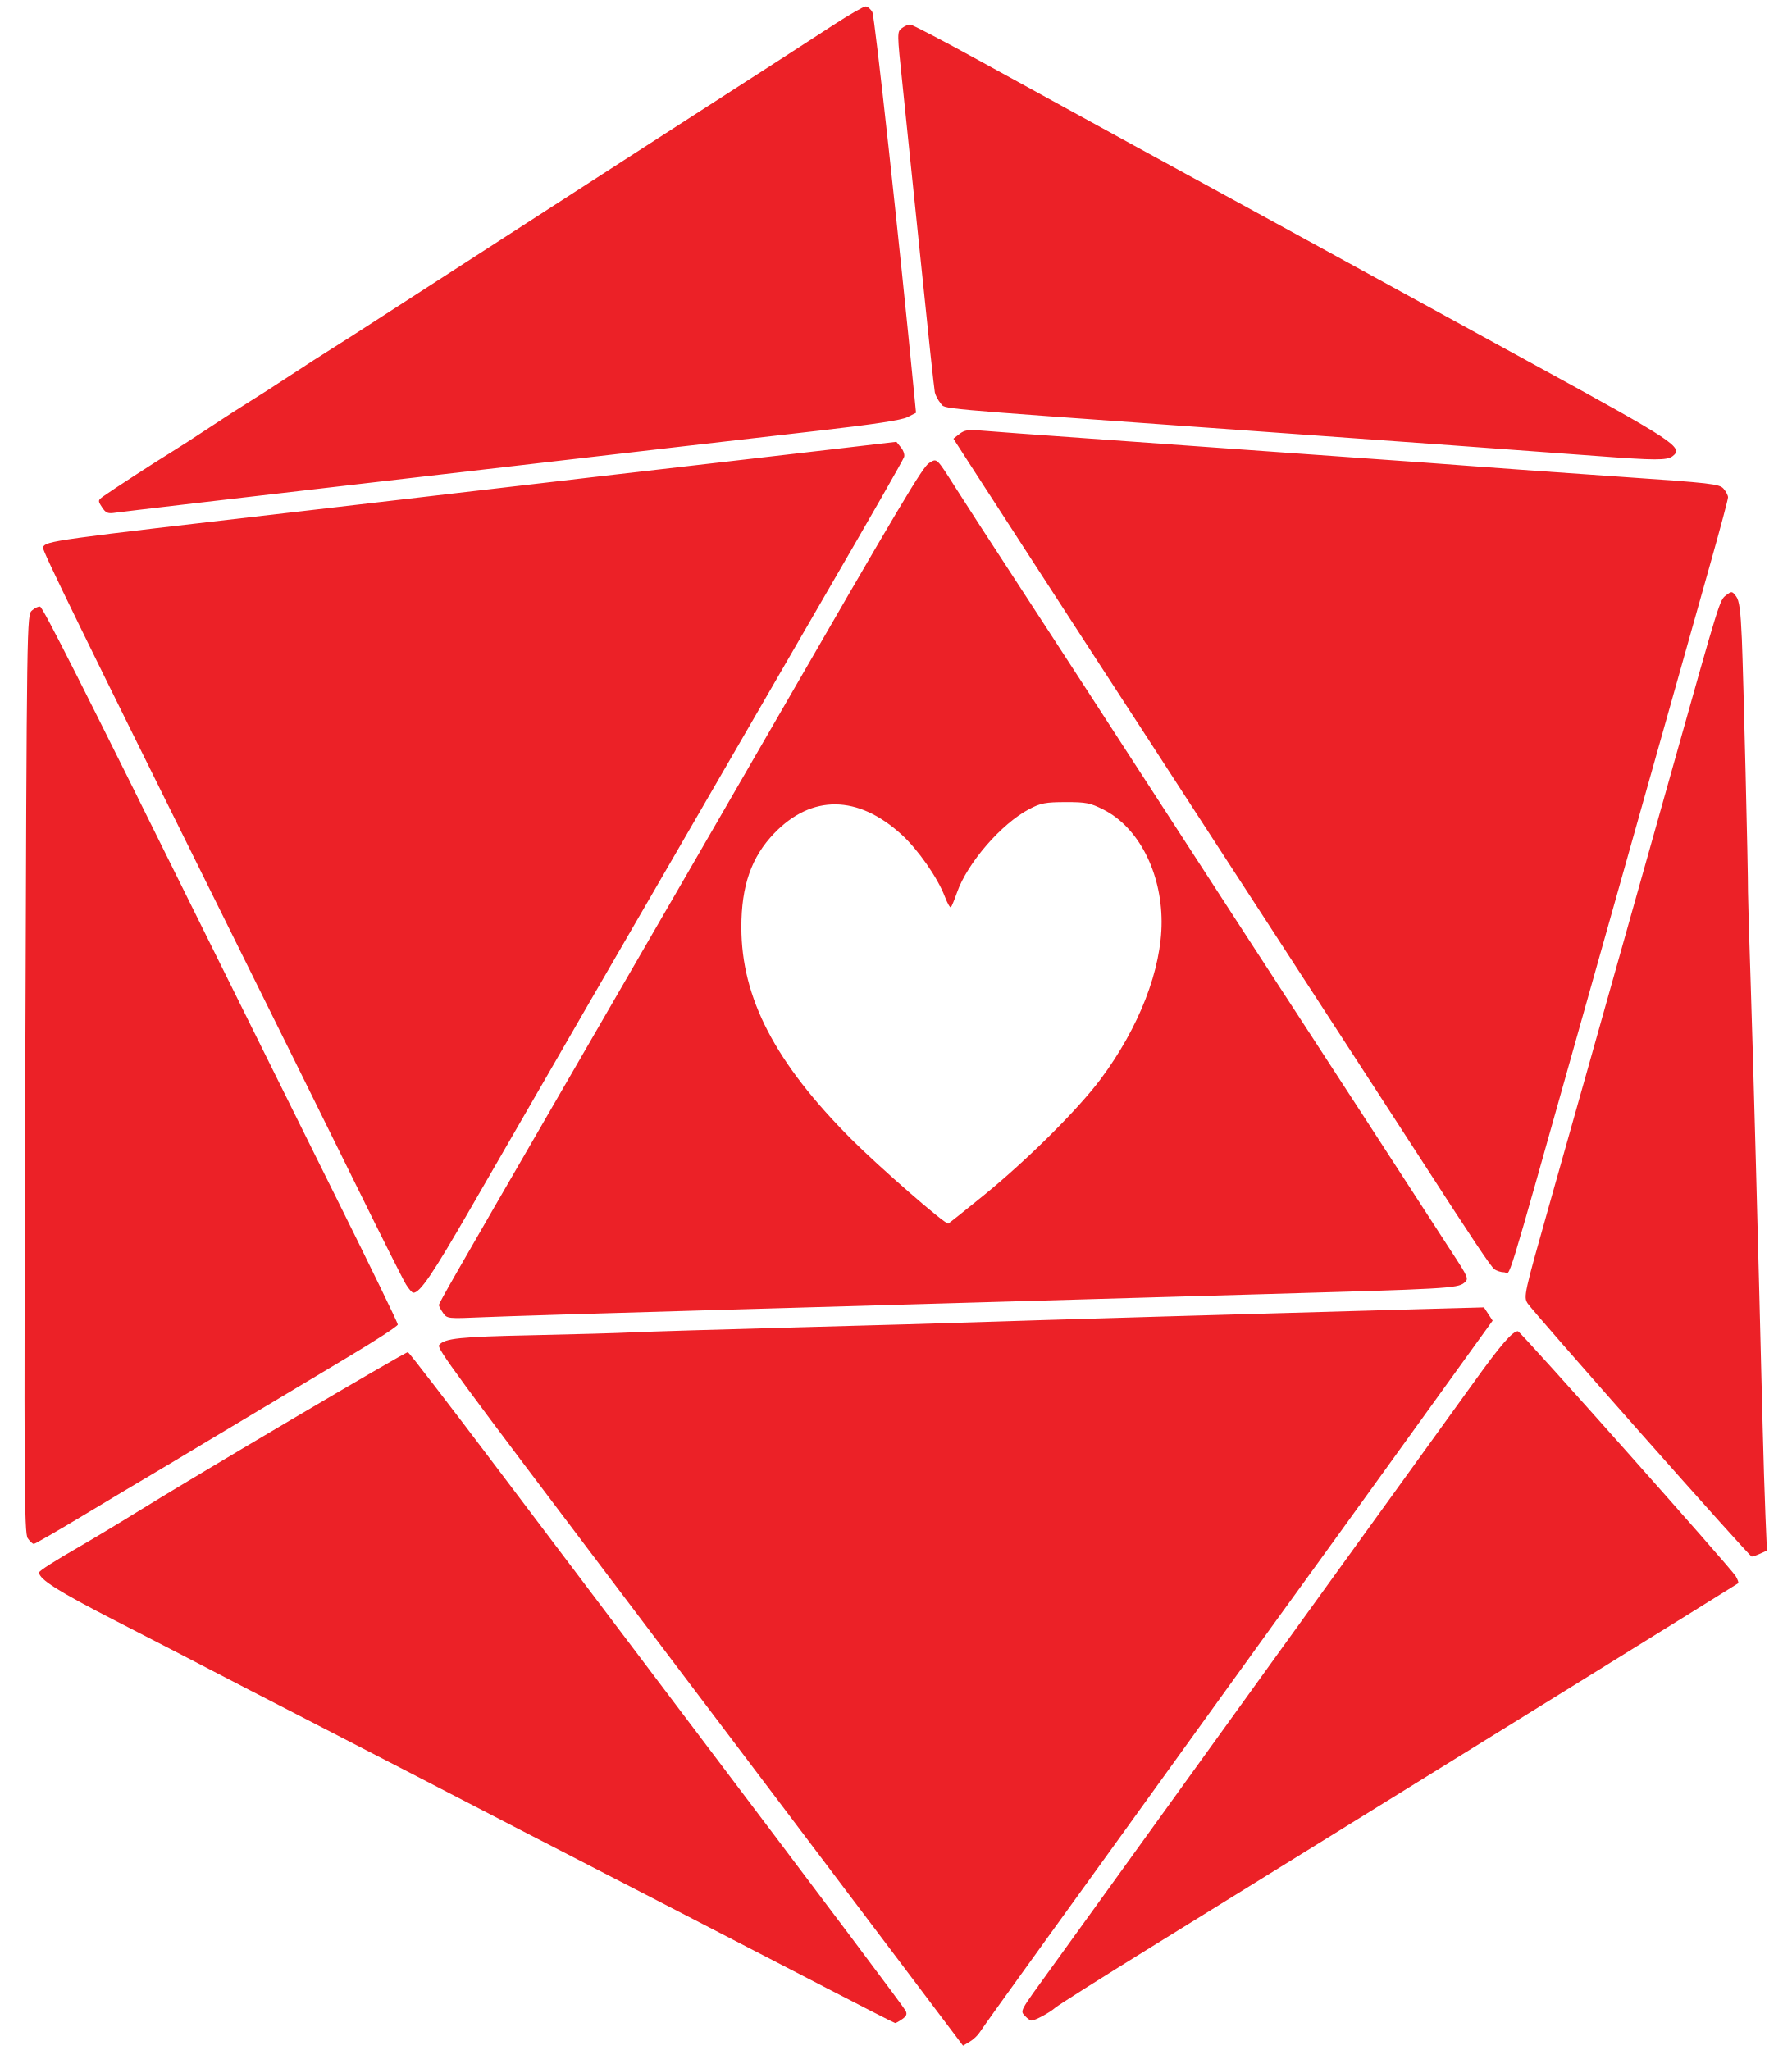
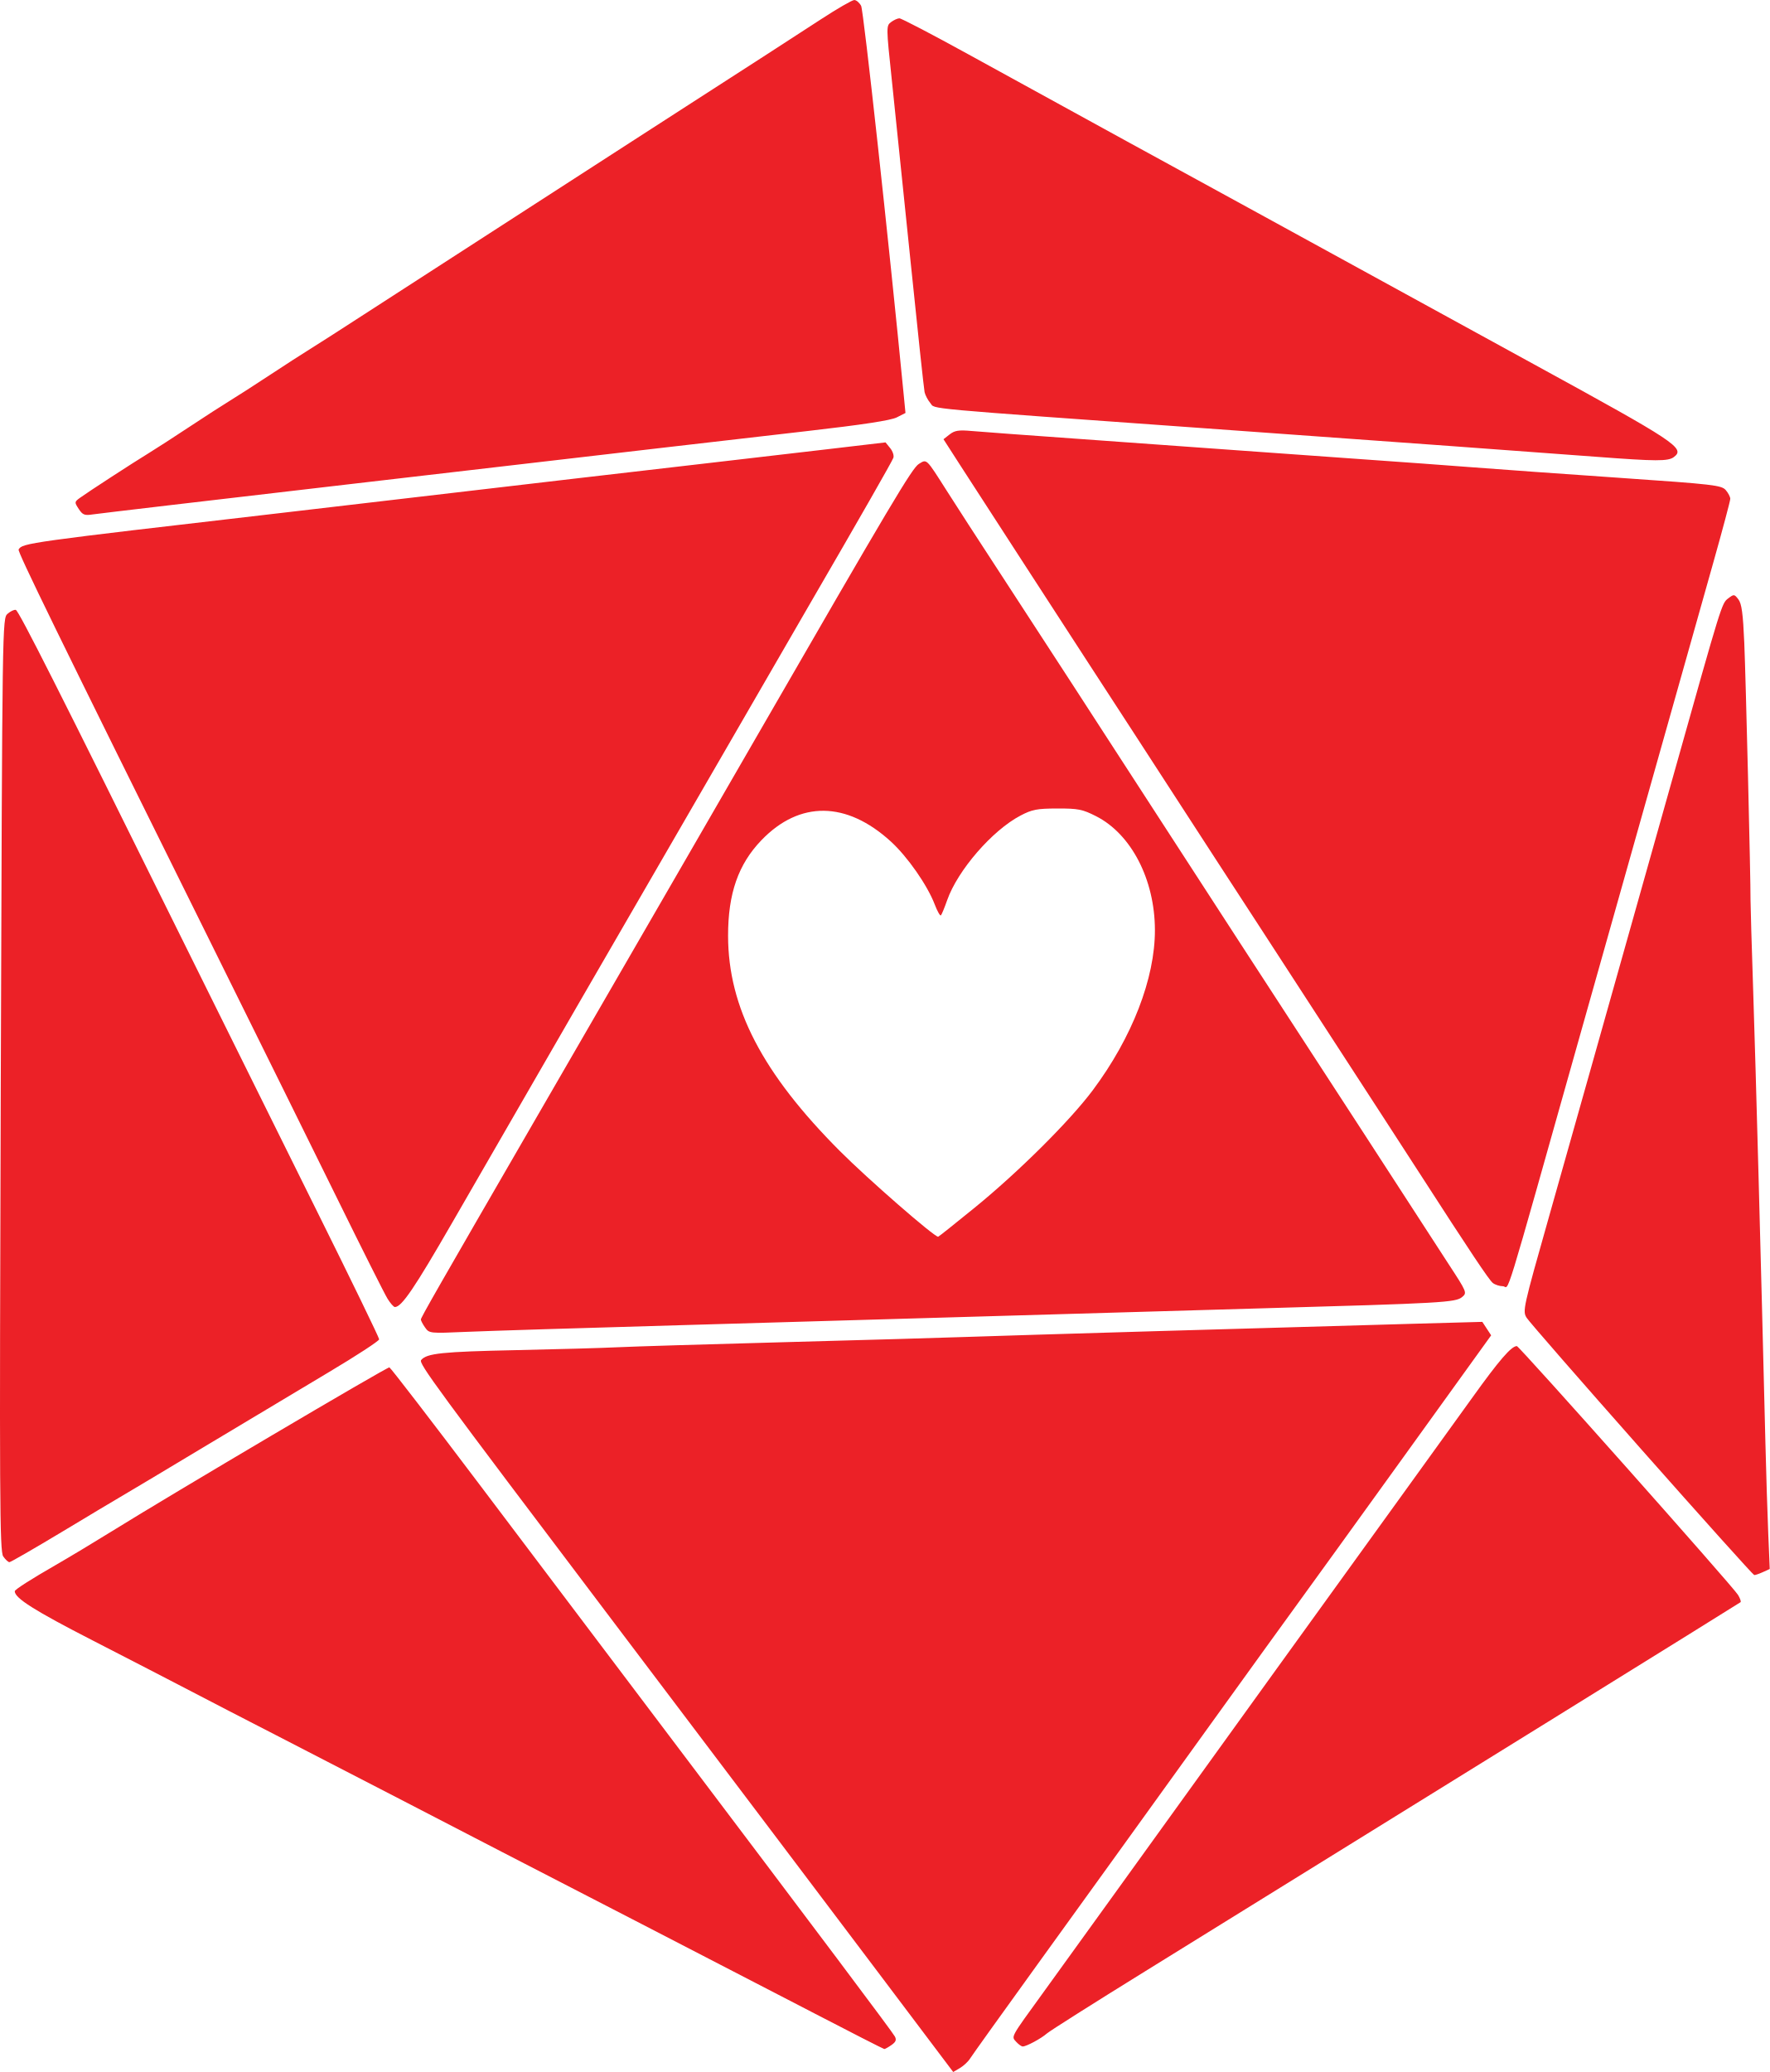
- <svg xmlns="http://www.w3.org/2000/svg" id="svg4171" version="1.1" width="873.75" height="1000" viewBox="0 0 873.75 1000">
-   <defs id="defs4175" />
-   <path style="fill:#ec2127;stroke:none;stroke-opacity:1;fill-opacity:1" d="M 437.504,955.194 C 407.64,915.575 370.628,866.571 306.76,782.092 220.546,668.055 212.901,657.647 214.201,656.081 c 2.684,-3.234 10.138,-4.013 45.483,-4.752 19.938,-0.417 41.875,-1.04 48.75,-1.385 6.875,-0.345 43.156,-1.448 80.625,-2.452 37.469,-1.004 76.844,-2.139 87.5,-2.523 18.554,-0.668 151.891,-4.592 216.41,-6.37 l 30.785,-0.848 2.12,3.235 2.12,3.235 -42.157,58.515 c -23.186,32.183 -45.653,63.297 -49.925,69.14 -4.273,5.844 -23.77,32.844 -43.327,60 -50.336,69.894 -48.636,67.536 -82.457,114.375 -16.878,23.375 -31.431,43.7 -32.338,45.167 -0.908,1.467 -3.103,3.522 -4.878,4.567 l -3.228,1.9 -32.18,-42.692 z m -35.945,13.783 c -18.906,-9.817 -55.469,-28.725 -81.25,-42.018 -61.975,-31.955 -78.245,-40.36 -116.875,-60.38 -17.875,-9.264 -44.312,-22.906 -58.75,-30.316 -14.438,-7.41 -33,-17.005 -41.25,-21.321 -8.25,-4.316 -29.344,-15.207 -46.875,-24.203 -28.034,-14.384 -37.5,-20.359 -37.5,-23.671 0,-0.79 7.669,-5.697 19.848,-12.699 6.008,-3.454 19.439,-11.527 27.027,-16.245 28.208,-17.538 132.093,-78.874 133.018,-78.536 0.626,0.229 20.029,25.447 43.117,56.041 23.088,30.594 62.091,82.248 86.672,114.787 77.815,103.006 111.728,148.176 112.92,150.404 0.874,1.633 0.476,2.639 -1.626,4.111 -1.53,1.072 -3.079,1.938 -3.442,1.923 -0.363,-0.014 -16.128,-8.058 -35.034,-17.875 z m 98.364,14.414 c -2.407,-2.659 -2.96,-1.651 12.964,-23.622 5.886,-8.122 20.831,-28.829 33.21,-46.017 46.596,-64.696 117.889,-163.533 137.951,-191.25 11.446,-15.812 27.188,-37.639 34.983,-48.502 12.842,-17.897 18.66,-24.623 21.298,-24.623 1.15,0 103.644,115.279 106.176,119.42 1.002,1.638 1.564,3.223 1.25,3.522 -0.496,0.472 -149.97,93.118 -286.196,177.39 -24.406,15.098 -45.5,28.447 -46.875,29.664 -2.745,2.43 -9.851,6.255 -11.619,6.255 -0.615,0 -2.029,-1.006 -3.142,-2.236 z M 800.309,699.185 c -29.219,-33.018 -54.077,-61.532 -55.241,-63.364 -2.067,-3.253 -1.814,-4.399 10.81,-48.95 7.109,-25.09 15.847,-56.025 19.417,-68.744 3.57,-12.719 11.731,-41.688 18.136,-64.375 6.405,-22.688 16.545,-58.688 22.534,-80 22.801,-81.143 22.749,-80.977 25.828,-83.324 2.79,-2.127 2.963,-2.111 4.929,0.456 1.568,2.048 2.218,6.858 2.821,20.889 0.717,16.67 3.09,114.443 2.99,123.229 -0.023,2.062 0.581,22.594 1.343,45.625 1.204,36.387 3.639,126.574 5.806,215 0.362,14.781 0.979,34.498 1.371,43.815 l 0.713,16.94 -3.287,1.498 c -1.808,0.824 -3.683,1.462 -4.166,1.418 -0.483,-0.044 -24.785,-27.095 -54.004,-60.113 z m -786.783,51.195 c -1.722,-2.459 -1.848,-26.285 -1.19,-226.562 0.734,-223.499 0.739,-223.818 3.293,-226.043 1.407,-1.226 3.176,-2.055 3.931,-1.843 1.429,0.401 20.915,38.984 80.046,158.49 19.208,38.82 48.317,97.522 64.688,130.449 16.37,32.928 29.751,60.49 29.735,61.25 -0.016,0.76 -10.844,7.828 -24.062,15.707 -13.218,7.879 -40.346,24.122 -60.283,36.095 -19.937,11.973 -38.004,22.773 -40.149,23.999 -2.144,1.226 -14.721,8.749 -27.949,16.718 -13.228,7.969 -24.52,14.488 -25.093,14.488 -0.573,0 -1.909,-1.237 -2.967,-2.748 z M 216.073,640.447 c -1.108,-1.582 -2.014,-3.308 -2.014,-3.836 0,-0.939 7.716,-14.422 55.645,-97.234 12.932,-22.344 31.641,-54.688 41.576,-71.875 9.935,-17.188 23.437,-40.531 30.005,-51.875 6.567,-11.344 21.351,-36.938 32.852,-56.875 65.851,-114.156 75.849,-130.966 79.053,-132.91 3.897,-2.365 3.331,-2.91 13.403,12.91 6.603,10.371 8.958,14.003 38.091,58.739 18.621,28.594 27.048,41.571 39.375,60.636 27.427,42.419 101.312,156.209 122.333,188.405 5.936,9.091 15.573,23.954 21.417,33.027 5.844,9.074 14.7,22.729 19.679,30.345 8.875,13.574 9.005,13.889 6.573,15.914 -3.149,2.623 -9.369,2.974 -96.253,5.434 -37.469,1.061 -95.969,2.758 -130,3.771 -34.031,1.013 -100.688,2.945 -148.125,4.293 -47.438,1.349 -94.203,2.802 -103.923,3.229 -17.44,0.766 -17.7,0.739 -19.688,-2.099 z m 263.943,-57.549 c 21.032,-17.127 45.714,-41.673 56.701,-56.39 18.876,-25.284 29.88,-53.672 29.819,-76.928 -0.063,-24.22 -11.366,-46.047 -28.283,-54.618 -6.521,-3.304 -8.55,-3.706 -18.57,-3.685 -9.775,0.021 -12.097,0.467 -17.705,3.404 -13.535,7.087 -30.183,26.303 -35.209,40.638 -1.266,3.611 -2.616,6.88 -2.999,7.263 -0.383,0.383 -1.718,-1.977 -2.966,-5.244 -3.523,-9.225 -13.073,-22.917 -21.076,-30.215 -21.306,-19.433 -43.79,-19.67 -62.11,-0.655 -11.155,11.579 -16.072,25.672 -16.042,45.985 0.051,34.366 16.496,66.007 53.675,103.269 13.375,13.405 45.202,41.156 47.201,41.156 0.218,0 8.122,-6.291 17.564,-13.979 z m -282.003,43.667 c -1.375,-2.234 -12.043,-23.469 -23.709,-47.188 -11.665,-23.719 -39.624,-80.25 -62.131,-125.625 C 39.299,306.831 20.289,267.92 20.903,266.928 c 1.916,-3.1 3.502,-3.321 126.281,-17.559 11.688,-1.355 40.375,-4.712 63.75,-7.459 48.995,-5.758 107.221,-12.544 145,-16.9 14.438,-1.665 38.625,-4.482 53.75,-6.261 l 27.5,-3.234 2.242,2.762 c 1.233,1.519 1.914,3.616 1.514,4.66 -0.785,2.046 -15.938,28.547 -40.847,71.44 -8.584,14.781 -26.478,45.719 -39.765,68.75 -13.287,23.031 -29.076,50.312 -35.089,60.625 -10.533,18.066 -54.035,93.359 -96.054,166.25 -18.219,31.604 -24.346,40.625 -27.594,40.625 -0.593,0 -2.203,-1.828 -3.578,-4.062 z m 530.765,-7.5 c -1.782,-1.387 -10.664,-14.693 -35.423,-53.066 -4.082,-6.327 -11.916,-18.421 -17.409,-26.875 -44.442,-68.406 -54.686,-84.183 -60.676,-93.444 -3.761,-5.815 -11.9,-18.328 -18.088,-27.806 -6.188,-9.478 -14.597,-22.439 -18.689,-28.802 -4.091,-6.363 -13.67,-21.132 -21.286,-32.819 -7.616,-11.688 -17.769,-27.306 -22.561,-34.708 -4.793,-7.402 -18.657,-28.777 -30.81,-47.5 -12.153,-18.723 -25.862,-39.894 -30.464,-47.047 l -8.368,-13.005 2.964,-2.319 c 2.41,-1.886 4.365,-2.193 10.464,-1.643 4.125,0.372 27.188,2.073 51.25,3.779 24.062,1.707 59.169,4.233 78.014,5.614 18.845,1.381 46.408,3.354 61.25,4.384 14.842,1.03 37.392,2.678 50.111,3.662 12.719,0.984 44.781,3.279 71.25,5.1 44.364,3.052 48.296,3.507 50.312,5.824 1.203,1.382 2.188,3.276 2.188,4.208 0,0.932 -3.693,14.792 -8.208,30.799 -4.514,16.007 -10.742,38.104 -13.839,49.104 -3.098,11 -8.652,30.688 -12.343,43.75 -3.691,13.062 -20.508,72.688 -37.371,132.5 -38.454,136.394 -33.995,121.875 -37.424,121.875 -1.561,0 -3.741,-0.703 -4.846,-1.562 z M 49.771,247.46 c -2.115,-3.228 -2.096,-3.38 0.682,-5.39 3.976,-2.876 25.429,-16.814 32.981,-21.427 3.438,-2.1 12.156,-7.732 19.375,-12.515 7.219,-4.784 15.938,-10.412 19.375,-12.508 3.438,-2.096 12.156,-7.705 19.375,-12.464 7.219,-4.759 15.938,-10.385 19.375,-12.501 3.438,-2.116 15.104,-9.598 25.925,-16.625 10.821,-7.028 36.696,-23.744 57.5,-37.147 20.804,-13.403 43.014,-27.747 49.356,-31.875 6.342,-4.128 20.277,-13.13 30.967,-20.005 18.11,-11.647 24.109,-15.515 55.627,-35.861 6.531,-4.216 18.218,-11.794 25.97,-16.84 7.752,-5.046 14.904,-9.174 15.894,-9.174 0.989,0 2.473,1.259 3.296,2.798 1.152,2.153 13.103,111.294 20.436,186.638 l 0.858,8.811 -4.164,2.119 c -2.853,1.452 -16.363,3.516 -42.914,6.559 -21.312,2.442 -52.812,6.079 -70,8.082 -17.188,2.003 -84.688,9.855 -150,17.45 -65.312,7.594 -120.772,14.121 -123.243,14.503 -3.874,0.599 -4.793,0.237 -6.67,-2.626 z M 778.434,222.421 c -29.754,-2.258 -95.338,-7.032 -187.5,-13.649 -138.881,-9.971 -129.704,-9.132 -132.203,-12.097 -1.212,-1.438 -2.468,-3.809 -2.791,-5.269 -0.323,-1.46 -3.406,-30.217 -6.85,-63.904 -3.445,-33.687 -7.473,-72.66 -8.951,-86.606 -2.635,-24.855 -2.641,-25.392 -0.321,-27.148 1.302,-0.985 3.109,-1.81 4.016,-1.831 0.907,-0.022 15.814,7.757 33.125,17.286 35.948,19.788 122.457,67.197 134.6,73.766 4.469,2.417 22.512,12.301 40.095,21.964 17.584,9.663 61.271,33.601 97.084,53.194 68.258,37.345 72.57,40.204 67.005,44.421 -2.748,2.082 -8.45,2.063 -37.309,-0.127 z" id="path4181" />
+ <svg xmlns="http://www.w3.org/2000/svg" id="svg4171" height="994.76" viewBox="0 0 849.798 994.759" width="849.8" version="1.1">
+   <path id="heart-d20" d="m425.54 952.07c-29.87-39.62-66.88-88.63-130.75-173.11-86.21-114.03-93.86-124.44-92.56-126.01 2.684-3.234 10.138-4.013 45.483-4.752 19.938-0.417 41.875-1.04 48.75-1.385 6.875-0.345 43.156-1.448 80.625-2.452 37.469-1.004 76.844-2.139 87.5-2.523 18.554-0.668 151.89-4.592 216.41-6.37l30.785-0.848 2.12 3.235 2.12 3.235-42.157 58.515c-23.186 32.183-45.653 63.297-49.925 69.14-4.273 5.844-23.77 32.844-43.327 60-50.336 69.894-48.636 67.536-82.457 114.38-16.878 23.375-31.431 43.7-32.338 45.167-0.908 1.467-3.103 3.522-4.878 4.567l-3.228 1.9-32.18-42.692zm-35.945 13.783c-18.906-9.817-55.469-28.725-81.25-42.018-61.975-31.955-78.245-40.36-116.88-60.38-17.875-9.264-44.312-22.906-58.75-30.316-14.44-7.41-33.004-17-41.254-21.32-8.25-4.31-29.344-15.2-46.875-24.2-28.034-14.38-37.5-20.36-37.5-23.67 0-0.79 7.669-5.697 19.848-12.699 6.008-3.454 19.439-11.527 27.027-16.245 28.208-17.538 132.09-78.874 133.02-78.536 0.626 0.229 20.029 25.447 43.117 56.041s62.091 82.248 86.672 114.79c77.815 103.01 111.73 148.18 112.92 150.4 0.874 1.633 0.476 2.639-1.626 4.111-1.53 1.072-3.079 1.938-3.442 1.923-0.363-0.014-16.128-8.058-35.034-17.875zm98.364 14.414c-2.407-2.659-2.96-1.651 12.964-23.622 5.886-8.122 20.831-28.829 33.21-46.017 46.596-64.696 117.89-163.53 137.95-191.25 11.446-15.812 27.188-37.638 34.983-48.502 12.842-17.897 18.66-24.623 21.298-24.623 1.15 0 103.64 115.28 106.18 119.42 1.002 1.638 1.564 3.223 1.25 3.522-0.496 0.472-149.97 93.118-286.2 177.39-24.406 15.098-45.5 28.447-46.875 29.664-2.745 2.43-9.851 6.255-11.619 6.255-0.615 0-2.029-1.006-3.142-2.236zm300.38-284.2c-29.219-33.018-54.077-61.532-55.241-63.364-2.067-3.253-1.814-4.399 10.81-48.95 7.109-25.09 15.847-56.025 19.417-68.744 3.57-12.719 11.731-41.688 18.136-64.375 6.405-22.688 16.545-58.688 22.534-80 22.801-81.143 22.749-80.977 25.828-83.324 2.79-2.127 2.963-2.111 4.929 0.456 1.568 2.047 2.218 6.858 2.821 20.889 0.717 16.67 3.09 114.44 2.99 123.23-0.023 2.062 0.581 22.594 1.343 45.625 1.204 36.387 3.639 126.57 5.806 215 0.362 14.781 0.979 34.498 1.371 43.815l0.713 16.94-3.288 1.498c-1.808 0.824-3.683 1.462-4.166 1.418-0.483-0.044-24.785-27.095-54.004-60.113zm-786.78 51.19c-1.722-2.46-1.848-26.28-1.19-226.56 0.734-223.5 0.739-223.82 3.293-226.04 1.407-1.226 3.176-2.055 3.932-1.843 1.429 0.401 20.915 38.984 80.046 158.49 19.208 38.82 48.317 97.522 64.688 130.45 16.37 32.928 29.751 60.49 29.735 61.25-0.016 0.76-10.844 7.828-24.062 15.707-13.218 7.879-40.346 24.122-60.283 36.095s-38.004 22.773-40.149 23.999c-2.144 1.226-14.721 8.749-27.949 16.718-13.229 7.95-24.521 14.47-25.095 14.47-0.573 0-1.909-1.237-2.967-2.748zm202.55-109.93c-1.108-1.582-2.014-3.308-2.014-3.836 0-0.939 7.716-14.422 55.645-97.234 12.932-22.344 31.641-54.688 41.576-71.875 9.935-17.188 23.437-40.531 30.005-51.875 6.567-11.344 21.351-36.938 32.852-56.875 65.851-114.16 75.849-130.97 79.053-132.91 3.897-2.365 3.331-2.91 13.403 12.91 6.603 10.371 8.958 14.003 38.091 58.739 18.621 28.594 27.048 41.571 39.375 60.636 27.427 42.419 101.31 156.21 122.33 188.4 5.936 9.091 15.573 23.954 21.417 33.027 5.844 9.074 14.7 22.729 19.679 30.345 8.875 13.574 9.005 13.889 6.574 15.914-3.149 2.623-9.369 2.974-96.253 5.434-37.469 1.061-95.969 2.758-130 3.771s-100.69 2.945-148.12 4.293c-47.438 1.349-94.203 2.802-103.92 3.229-17.44 0.766-17.7 0.739-19.688-2.099zm263.94-57.549c21.032-17.127 45.714-41.673 56.701-56.39 18.876-25.284 29.88-53.672 29.819-76.928-0.063-24.22-11.366-46.047-28.283-54.618-6.521-3.304-8.55-3.707-18.57-3.685-9.775 0.021-12.097 0.467-17.705 3.404-13.535 7.087-30.183 26.303-35.209 40.638-1.266 3.611-2.616 6.88-2.999 7.263s-1.718-1.976-2.966-5.244c-3.523-9.225-13.073-22.917-21.076-30.215-21.306-19.433-43.79-19.67-62.11-0.655-11.155 11.579-16.072 25.672-16.042 45.985 0.051 34.366 16.496 66.007 53.675 103.27 13.375 13.405 45.202 41.156 47.201 41.156 0.218 0 8.122-6.291 17.564-13.979zm-282 43.667c-1.38-2.24-12.05-23.47-23.71-47.19-11.67-23.72-39.63-80.25-62.13-125.63-72.879-146.92-91.888-185.83-91.275-186.82 1.916-3.1 3.502-3.32 126.28-17.56 11.688-1.355 40.375-4.712 63.75-7.459 48.995-5.758 107.22-12.544 145-16.9 14.438-1.665 38.625-4.482 53.75-6.261l27.5-3.234 2.242 2.762c1.233 1.519 1.914 3.616 1.514 4.66-0.785 2.046-15.938 28.547-40.847 71.44-8.584 14.781-26.478 45.719-39.765 68.75s-29.076 50.312-35.089 60.625c-10.533 18.066-54.035 93.359-96.054 166.25-18.219 31.604-24.346 40.625-27.594 40.625-0.593 0-2.203-1.828-3.578-4.062zm530.77-7.5c-1.782-1.387-10.664-14.693-35.423-53.066-4.082-6.327-11.916-18.421-17.409-26.875-44.442-68.406-54.686-84.183-60.676-93.444-3.761-5.815-11.9-18.328-18.088-27.806-6.188-9.478-14.597-22.439-18.689-28.802-4.091-6.363-13.67-21.132-21.286-32.819-7.616-11.688-17.769-27.306-22.561-34.708-4.793-7.402-18.657-28.777-30.81-47.5s-25.862-39.894-30.464-47.047l-8.368-13.005 2.964-2.319c2.41-1.886 4.365-2.193 10.464-1.643 4.125 0.372 27.188 2.073 51.25 3.779s59.169 4.233 78.014 5.614 46.408 3.354 61.25 4.384 37.392 2.678 50.111 3.662c12.719 0.984 44.781 3.279 71.25 5.1 44.364 3.052 48.296 3.507 50.312 5.824 1.203 1.382 2.188 3.276 2.188 4.208 0 0.932-3.693 14.792-8.208 30.799-4.514 16.007-10.742 38.104-13.84 49.104-3.098 11-8.652 30.688-12.343 43.75-3.691 13.062-20.508 72.688-37.371 132.5-38.454 136.39-33.995 121.88-37.424 121.88-1.561 0-3.741-0.703-4.846-1.562zm-679.02-371.61c-2.115-3.228-2.096-3.38 0.682-5.39 3.976-2.876 25.429-16.814 32.981-21.427 3.438-2.1 12.156-7.732 19.375-12.515 7.219-4.784 15.938-10.412 19.375-12.508 3.438-2.096 12.156-7.705 19.375-12.464 7.219-4.759 15.938-10.385 19.375-12.501 3.438-2.116 15.104-9.598 25.925-16.625 10.821-7.028 36.696-23.744 57.5-37.147s43.014-27.747 49.356-31.875c6.35-4.118 20.28-13.12 30.97-19.995 18.11-11.647 24.11-15.515 55.63-35.861 6.53-4.216 18.22-11.794 25.97-16.84 7.75-5.046 14.9-9.174 15.89-9.174 0.989 0 2.473 1.259 3.296 2.798 1.152 2.153 13.103 111.29 20.436 186.64l0.858 8.811-4.164 2.119c-2.853 1.452-16.363 3.516-42.914 6.559-21.312 2.442-52.812 6.079-70 8.082s-84.688 9.855-150 17.45c-65.312 7.594-120.77 14.121-123.24 14.503-3.873 0.599-4.793 0.237-6.67-2.626zm728.66-25.038c-29.754-2.258-95.338-7.032-187.5-13.649-138.88-9.971-129.7-9.132-132.2-12.097-1.212-1.438-2.468-3.809-2.791-5.269-0.323-1.46-3.406-30.217-6.85-63.904-3.445-33.688-7.473-72.66-8.951-86.606-2.635-24.855-2.641-25.392-0.321-27.148 1.302-0.985 3.109-1.81 4.016-1.831 0.907-0.022 15.814 7.757 33.125 17.286 35.948 19.788 122.46 67.197 134.6 73.766 4.469 2.417 22.512 12.301 40.095 21.964 17.584 9.663 61.271 33.601 97.084 53.194 68.258 37.345 72.57 40.204 67.005 44.421-2.748 2.082-8.45 2.063-37.309-0.127z" fill="#ec2127" />
</svg>
